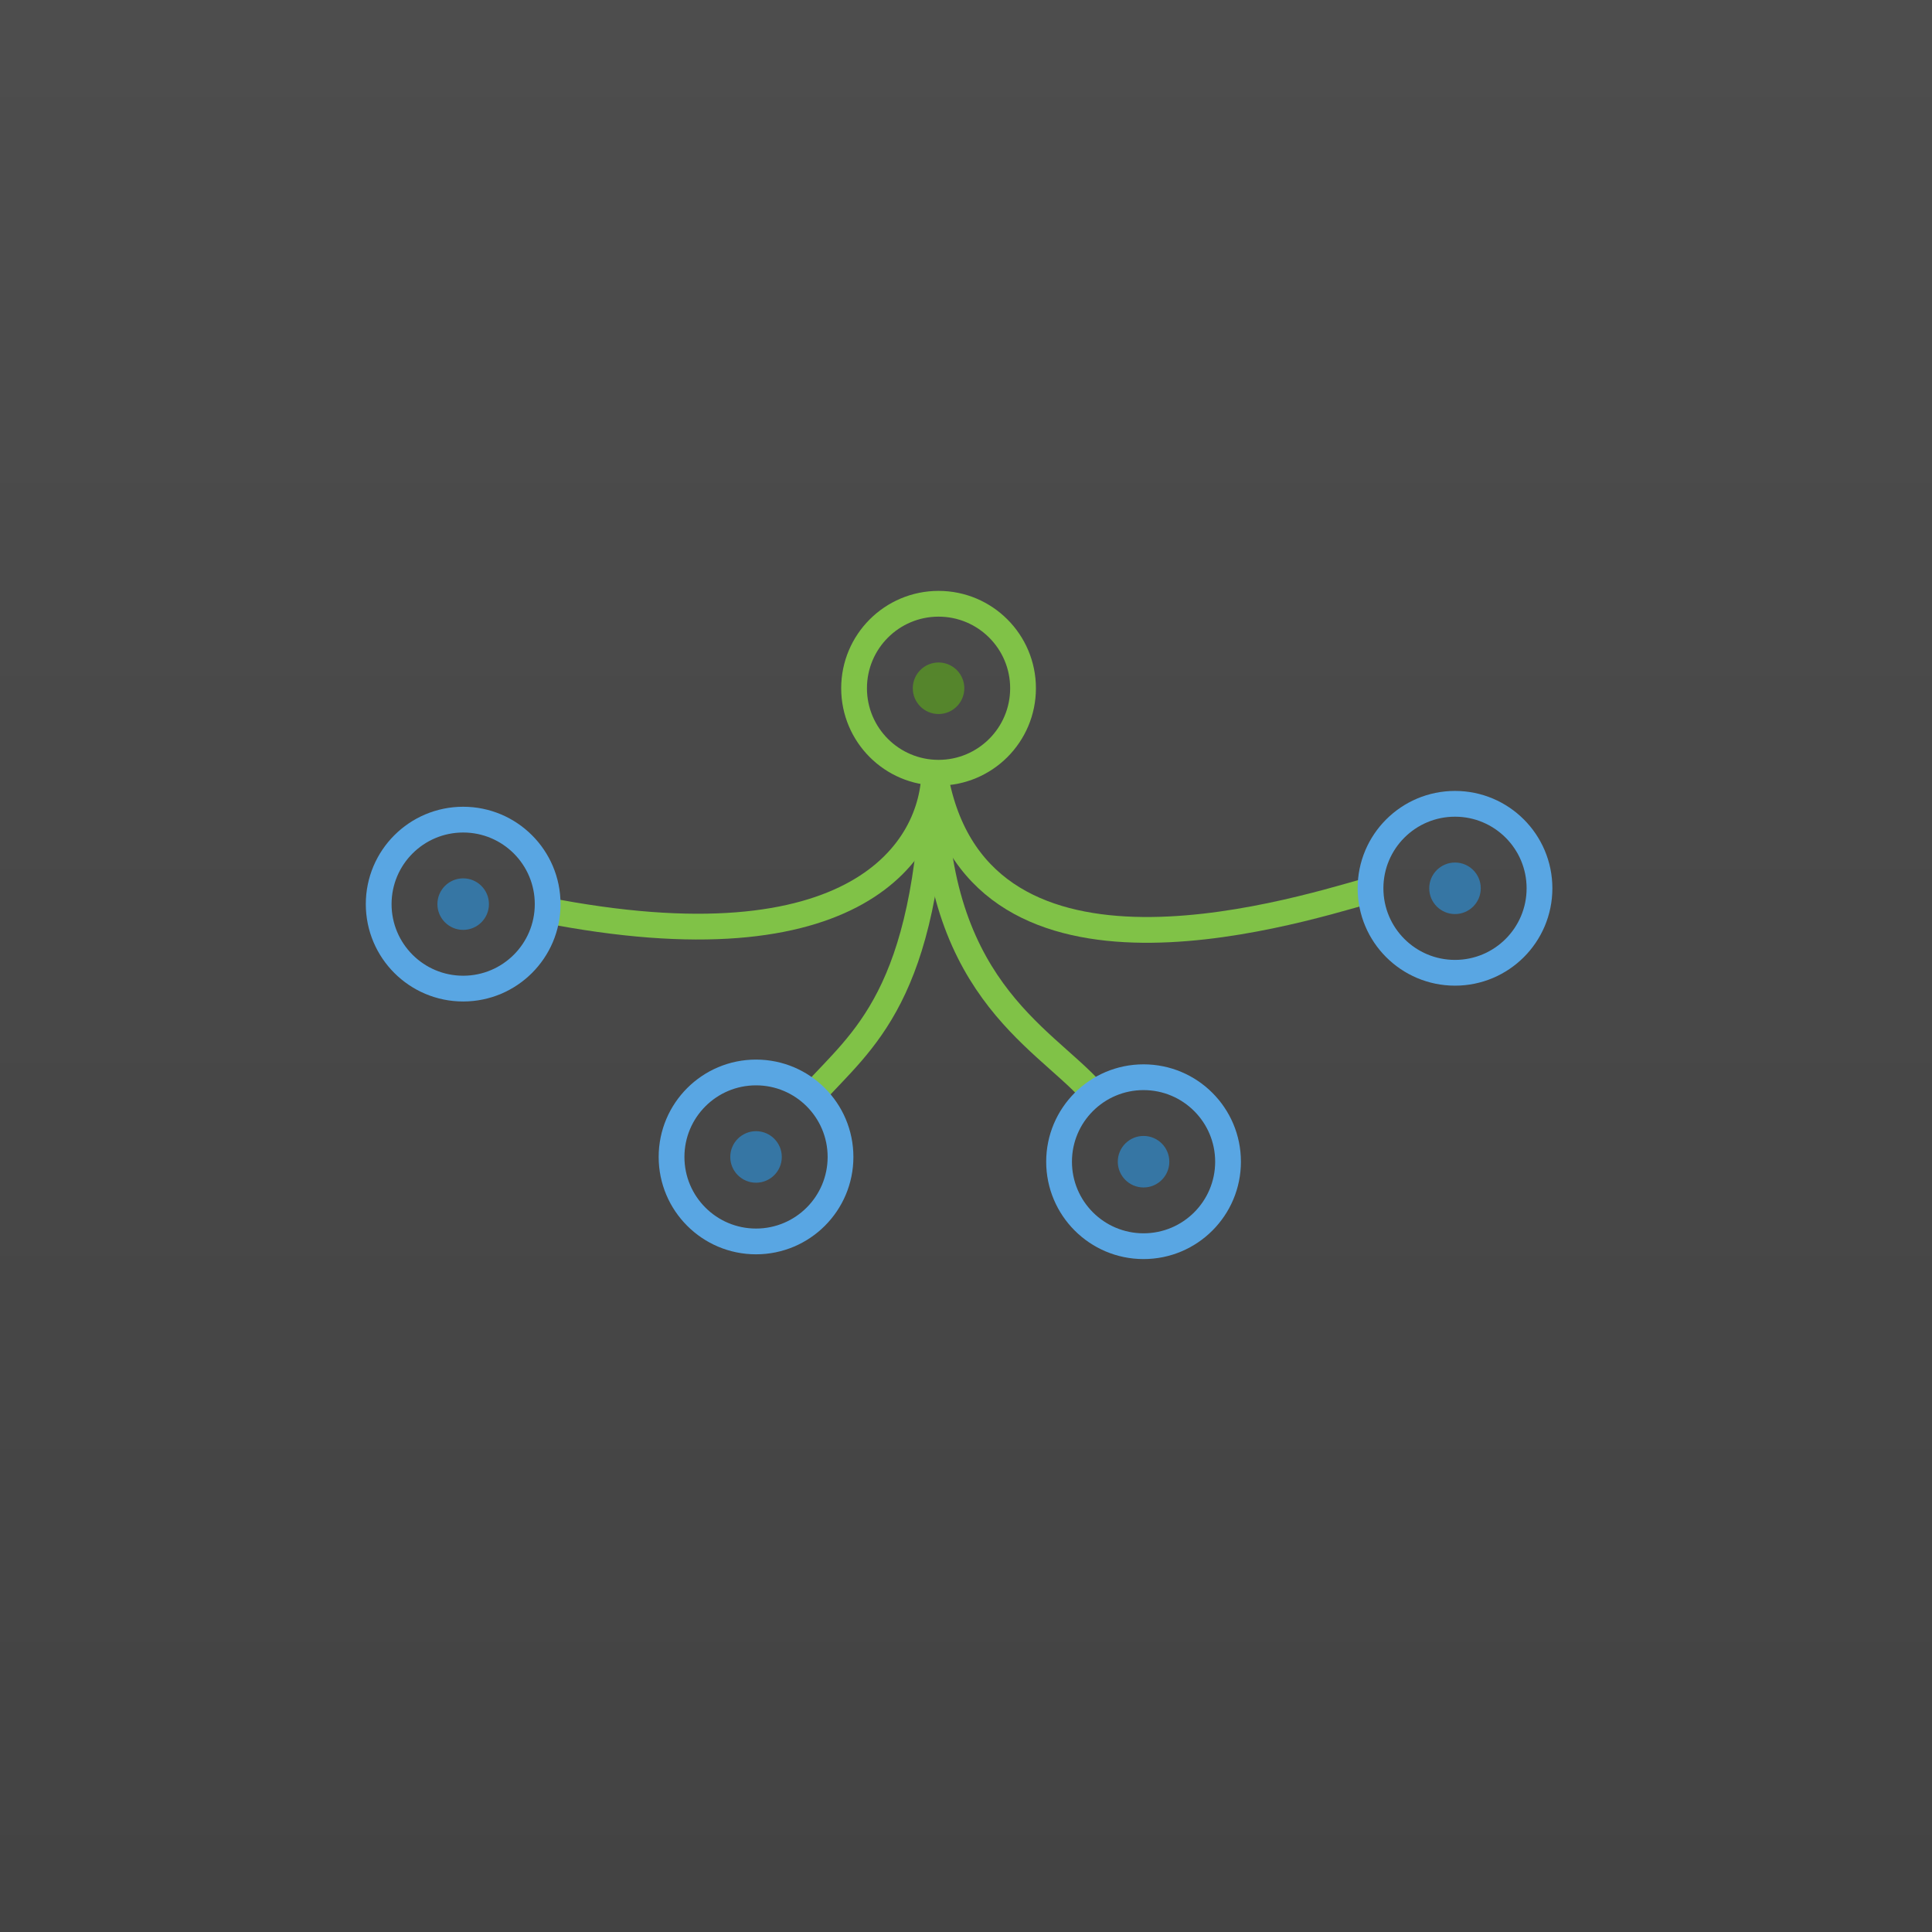
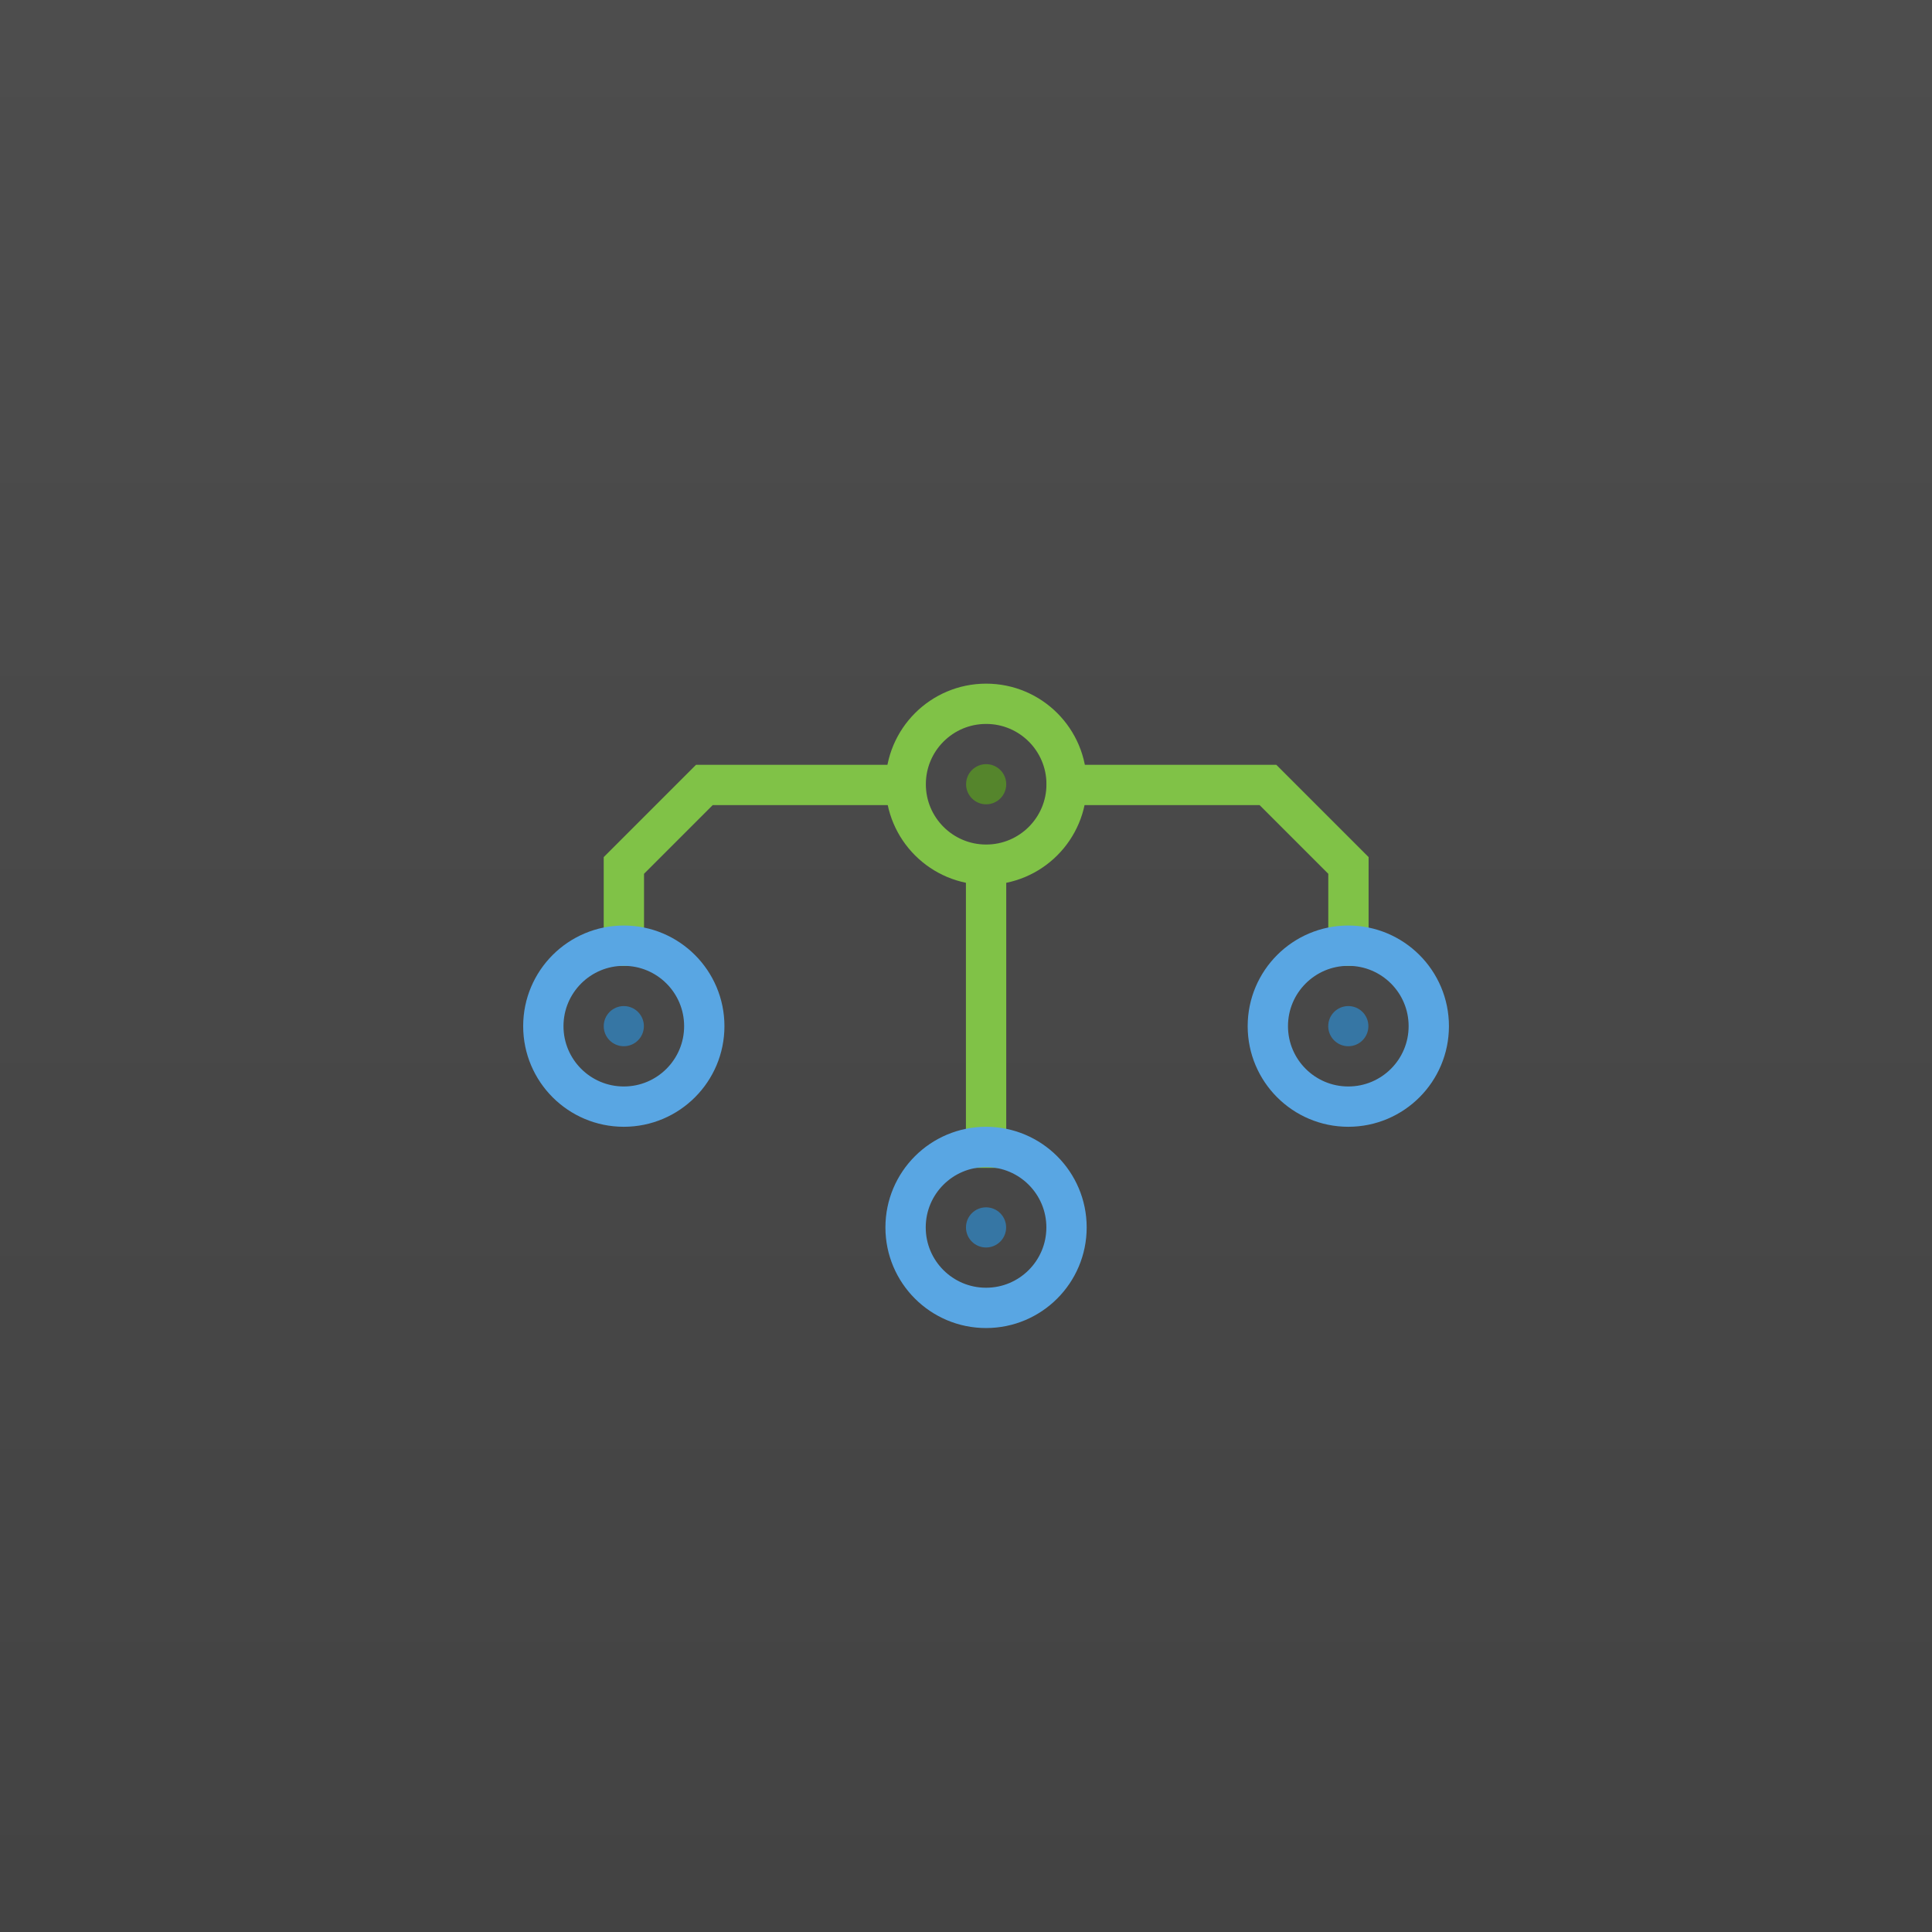
- <svg xmlns="http://www.w3.org/2000/svg" width="600" height="600" version="1.1" viewBox="0 0 158.75 158.75" id="svg79">
-   <defs id="defs7">
-     <linearGradient id="linearGradient4520" x1="-.302" x2="-.302" y1="297.3" y2="161.23" gradientTransform="matrix(1.1667 0 0 1.1667 .35278 -49.853)" gradientUnits="userSpaceOnUse">
-       <stop style="stop-color:#434343" offset="0" id="stop2" />
-       <stop style="stop-color:#4d4d4d" offset="1" id="stop4" />
+ <svg xmlns="http://www.w3.org/2000/svg" width="48" height="48" version="1.1" viewBox="0 0 12.7 12.7">
+   <defs>
+     <linearGradient id="linearGradient4523" x2="0" y1="297" y2="284.3" gradientUnits="userSpaceOnUse">
+       <stop style="stop-color:#434343" offset="0" />
+       <stop style="stop-color:#4d4d4d" offset="1" />
    </linearGradient>
  </defs>
-   <g transform="translate(0,-138.25)" id="g77">
-     <rect x="-2.117" y="136.13" width="162.98" height="162.98" style="fill:url(#linearGradient4520);paint-order:normal" id="rect9" />
-     <g id="g25" transform="translate(-61.99005,-22.81704)">
-       <circle id="circle21" style="fill:none;stroke:#80c247;stroke-width:2.117;stroke-linecap:round;stroke-linejoin:round;stroke-dashoffset:9;paint-order:normal" r="6.942" cy="217.62" cx="139.11" />
-       <circle id="circle23" style="fill:#55852c;paint-order:normal" r="2.117" cy="217.62" cx="139.11" />
+   <g transform="translate(0 -284.3)">
+     <rect y="284.3" width="12.7" height="12.7" style="fill:url(#linearGradient4523);paint-order:normal" />
+     <path d="m4.101 290.65v-0.661l0.529-0.529h1.455" style="fill:none;stroke-width:.265px;stroke:#80c247" />
+     <path d="m8.864 290.65v-0.661l-0.529-0.529h-1.455" style="fill:none;stroke-width:.265px;stroke:#80c247" />
+     <g transform="translate(3.4396 6.0854)">
+       <ellipse cx=".661" cy="284.96" rx=".529" ry=".529" style="fill:none;paint-order:normal;stroke-dashoffset:9;stroke-linecap:round;stroke-linejoin:round;stroke-width:.265;stroke:#59a6e3" />
+       <ellipse cx=".661" cy="284.96" rx=".132" ry=".132" style="fill:#3676a4;paint-order:normal" />
    </g>
-     <path style="fill:none;fill-rule:evenodd;stroke:#80c247;stroke-width:2.117;stroke-linecap:butt;stroke-linejoin:miter;stroke-miterlimit:4;stroke-dasharray:none;stroke-opacity:1" d="m 76.774,201.57 c -0.05,6.443 -6.324,16.528 -32.136,11.428" id="path894" />
-     <g transform="matrix(1,0,0,-1,-101.0517,430.16)" id="g63">
-       <circle cx="139.11" cy="217.62" r="6.942" style="fill:none;stroke:#59a6e3;stroke-width:2.117;stroke-linecap:round;stroke-linejoin:round;stroke-dashoffset:9;paint-order:normal" id="circle59" />
-       <circle cx="139.11" cy="217.62" r="2.117" style="fill:#3676a4;paint-order:normal" id="circle61" />
+     <g transform="matrix(.8 0 0 .79999 5.8473 61.386)" style="stroke-width:1.25">
+       <ellipse cx=".794" cy="285.09" rx=".661" ry=".661" style="fill:none;paint-order:normal;stroke-dashoffset:9;stroke-linecap:round;stroke-linejoin:round;stroke-width:.331;stroke:#80c247" />
+       <ellipse cx=".794" cy="285.09" rx=".165" ry=".165" style="fill:#55852c;paint-order:normal" />
    </g>
-     <path id="path974" d="m 66.795,228.188 c 4.044,-4.495 9.404,-8.045 9.979,-26.618" style="fill:none;fill-rule:evenodd;stroke:#80c247;stroke-width:2.117;stroke-linecap:butt;stroke-linejoin:miter;stroke-miterlimit:4;stroke-dasharray:none;stroke-opacity:1" />
-     <g transform="matrix(1,0,0,-1,-76.98785,450.935)" id="g63-3">
-       <circle cx="139.11" cy="217.62" r="6.942" style="fill:none;stroke:#59a6e3;stroke-width:2.117;stroke-linecap:round;stroke-linejoin:round;stroke-dashoffset:9;paint-order:normal" id="circle59-6" />
-       <circle cx="139.11" cy="217.62" r="2.117" style="fill:#3676a4;paint-order:normal" id="circle61-7" />
+     <path d="m6.482 289.86v2.117" style="fill:none;stroke-width:.265px;stroke:#80c247" />
+     <g transform="translate(8.2021 6.0854)">
+       <ellipse cx=".661" cy="284.96" rx=".529" ry=".529" style="fill:none;paint-order:normal;stroke-dashoffset:9;stroke-linecap:round;stroke-linejoin:round;stroke-width:.265;stroke:#59a6e3" />
+       <ellipse cx=".661" cy="284.96" rx=".132" ry=".132" style="fill:#3676a4;paint-order:normal" />
    </g>
-     <path style="fill:none;fill-rule:evenodd;stroke:#80c247;stroke-width:2.117;stroke-linecap:butt;stroke-linejoin:miter;stroke-miterlimit:4;stroke-dasharray:none;stroke-opacity:1" d="M 89.683,227.895 C 85.619,223.38 76.426,219.22 76.774,201.57" id="path894-9" />
-     <g transform="matrix(1,0,0,-1,-45.14537,451.3257)" id="g63-5">
-       <circle cx="139.11" cy="217.62" r="6.942" style="fill:none;stroke:#59a6e3;stroke-width:2.117;stroke-linecap:round;stroke-linejoin:round;stroke-dashoffset:9;paint-order:normal" id="circle59-3" />
-       <circle cx="139.11" cy="217.62" r="2.117" style="fill:#3676a4;paint-order:normal" id="circle61-5" />
-     </g>
-     <path style="fill:none;fill-rule:evenodd;stroke:#80c247;stroke-width:2.117;stroke-linecap:butt;stroke-linejoin:miter;stroke-miterlimit:4;stroke-dasharray:none;stroke-opacity:1" d="m 112.535,211.4 c -7.089,2.029 -32.648,9.892 -35.761,-9.83" id="path894-6" />
-     <g transform="matrix(1,0,0,-1,-19.55417,428.8602)" id="g63-1">
-       <circle cx="139.11" cy="217.62" r="6.942" style="fill:none;stroke:#59a6e3;stroke-width:2.117;stroke-linecap:round;stroke-linejoin:round;stroke-dashoffset:9;paint-order:normal" id="circle59-2" />
-       <circle cx="139.11" cy="217.62" r="2.117" style="fill:#3676a4;paint-order:normal" id="circle61-70" />
+     <g transform="translate(5.8208 7.4084)">
+       <ellipse cx=".661" cy="284.96" rx=".529" ry=".529" style="fill:none;paint-order:normal;stroke-dashoffset:9;stroke-linecap:round;stroke-linejoin:round;stroke-width:.265;stroke:#59a6e3" />
+       <ellipse cx=".661" cy="284.96" rx=".132" ry=".132" style="fill:#3676a4;paint-order:normal" />
    </g>
  </g>
</svg>
